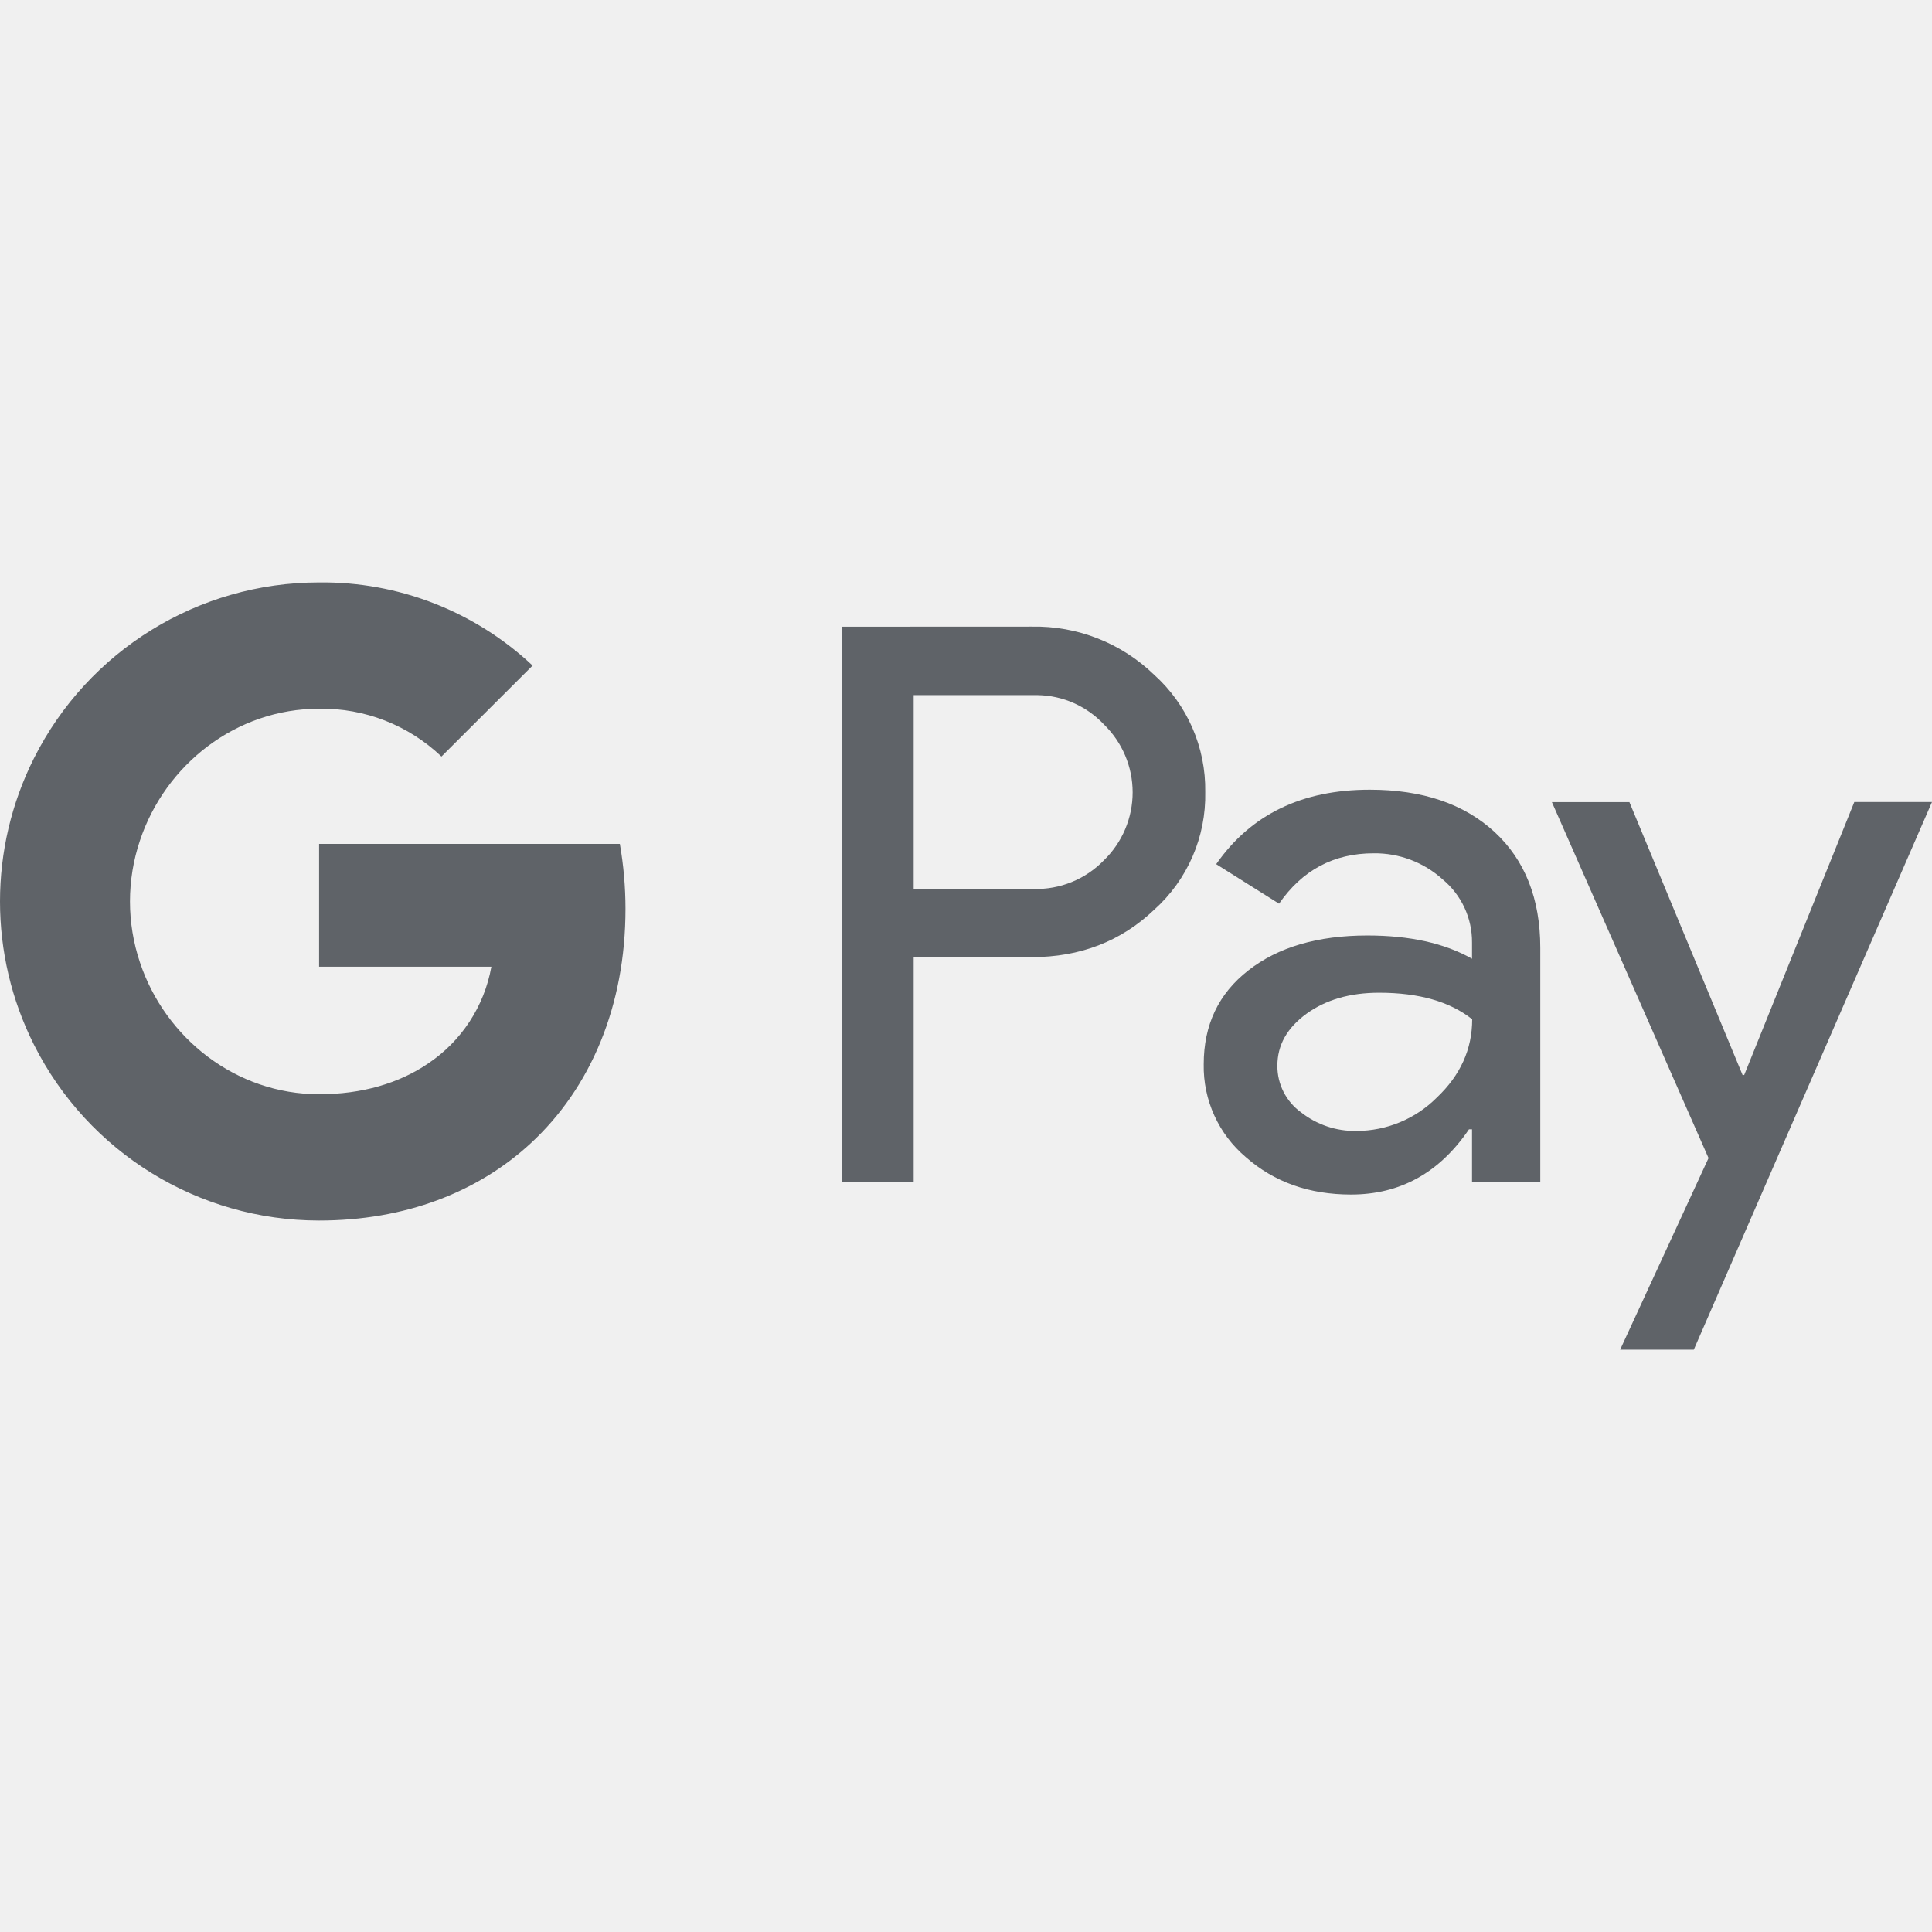
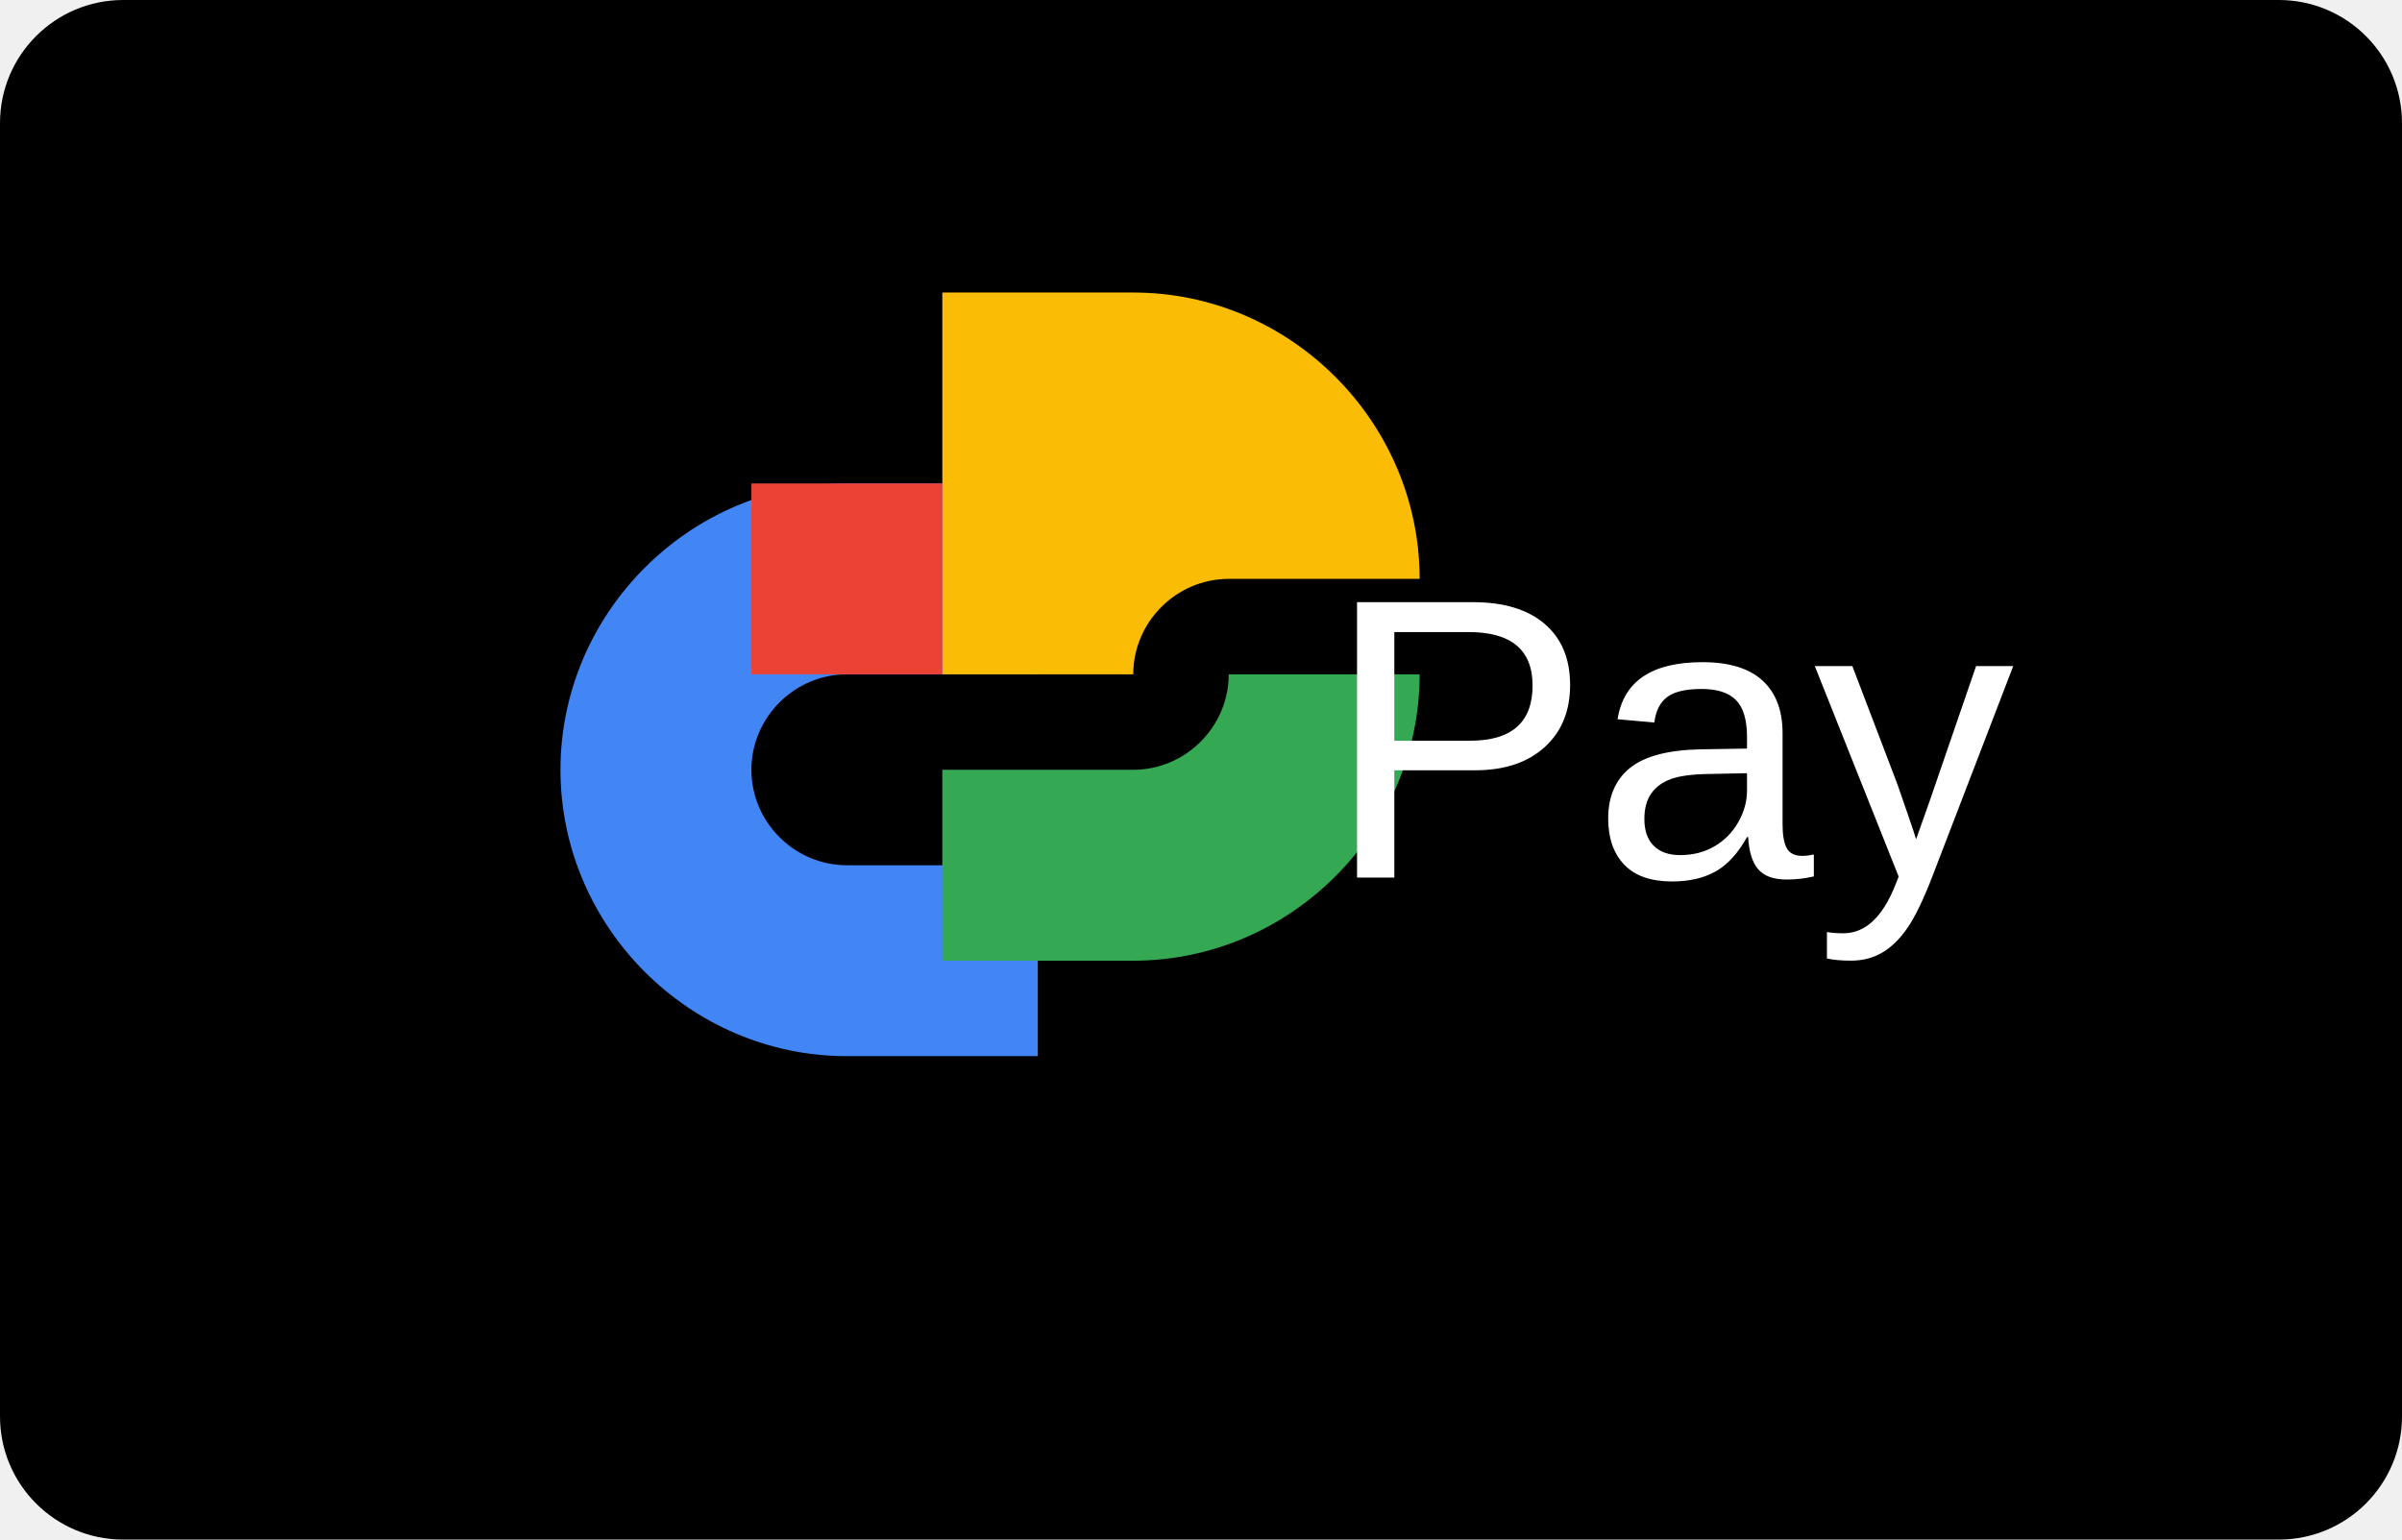
- <svg xmlns="http://www.w3.org/2000/svg" fill="#5F6368" role="img" viewBox="0 0 24 24">
-   <path d="M3.963 7.235A3.963 3.963 0 00.422 9.419a3.963 3.963 0 000 3.559 3.963 3.963 0 003.541 2.184c1.07 0 1.97-.352 2.627-.957.748-.69 1.18-1.71 1.18-2.916a4.722 4.722 0 00-.07-.806H3.964v1.526h2.14a1.835 1.835 0 01-.79 1.205c-.356.241-.814.379-1.35.379-1.034 0-1.911-.697-2.225-1.636a2.375 2.375 0 010-1.517c.314-.94 1.191-1.636 2.225-1.636a2.152 2.152 0 011.52.594l1.132-1.13a3.808 3.808 0 00-2.652-1.033zm6.501.55v6.9h.886V11.89h1.465c.603 0 1.11-.196 1.522-.588a1.911 1.911 0 00.635-1.464 1.92 1.92 0 00-.635-1.456 2.125 2.125 0 00-1.522-.598zm2.427.85a1.156 1.156 0 01.823.365 1.176 1.176 0 010 1.686 1.171 1.171 0 01-.877.357H11.35V8.635h1.487a1.156 1.156 0 01.054 0zm4.124 1.175c-.842 0-1.477.308-1.907.925l.781.491c.288-.417.68-.626 1.175-.626a1.255 1.255 0 01.856.323 1.009 1.009 0 01.366.785v.202c-.34-.193-.774-.289-1.3-.289-.617 0-1.11.145-1.479.434-.37.288-.554.677-.554 1.165a1.476 1.476 0 00.525 1.156c.35.308.785.463 1.305.463.61 0 1.098-.27 1.465-.81h.038v.655h.848v-2.909c0-.61-.19-1.09-.568-1.44-.38-.35-.896-.525-1.551-.525zm2.263.154l1.946 4.422-1.098 2.38h.915L24 9.963h-.965l-1.368 3.391h-.02l-1.406-3.39zm-2.146 2.368c.494 0 .88.11 1.156.33 0 .372-.147.696-.44.973a1.413 1.413 0 01-.997.414 1.081 1.081 0 01-.69-.232.708.708 0 01-.293-.578c0-.257.12-.47.363-.647.24-.173.54-.26.9-.26Z" />
+ <svg xmlns="http://www.w3.org/2000/svg" viewBox="0 0 780 500">
+   <rect fill="#000000" width="780" height="500" rx="40" />
+   <path fill="#4285F4" d="M244 250c0-17 14-31 31-31h62v-62h-62c-51 0-93 42-93 93s42 93 93 93h62v-62h-62c-17 0-31-14-31-31z" />
+   <path fill="#34A853" d="M306 312h62c51 0 93-42 93-93h-62c0 17-14 31-31 31h-62v62z" />
+   <path fill="#FBBC05" d="M306 157v62h62c0-17 14-31 31-31h62c0-51-42-93-93-93h-62v62z" />
+   <path fill="#EA4335" d="M306 157h-62v62h62v-62z" />
+   <text x="430" y="285" font-family="Google Sans, Arial, sans-serif" font-size="130" font-weight="500" fill="#FFFFFF">Pay</text>
</svg>
